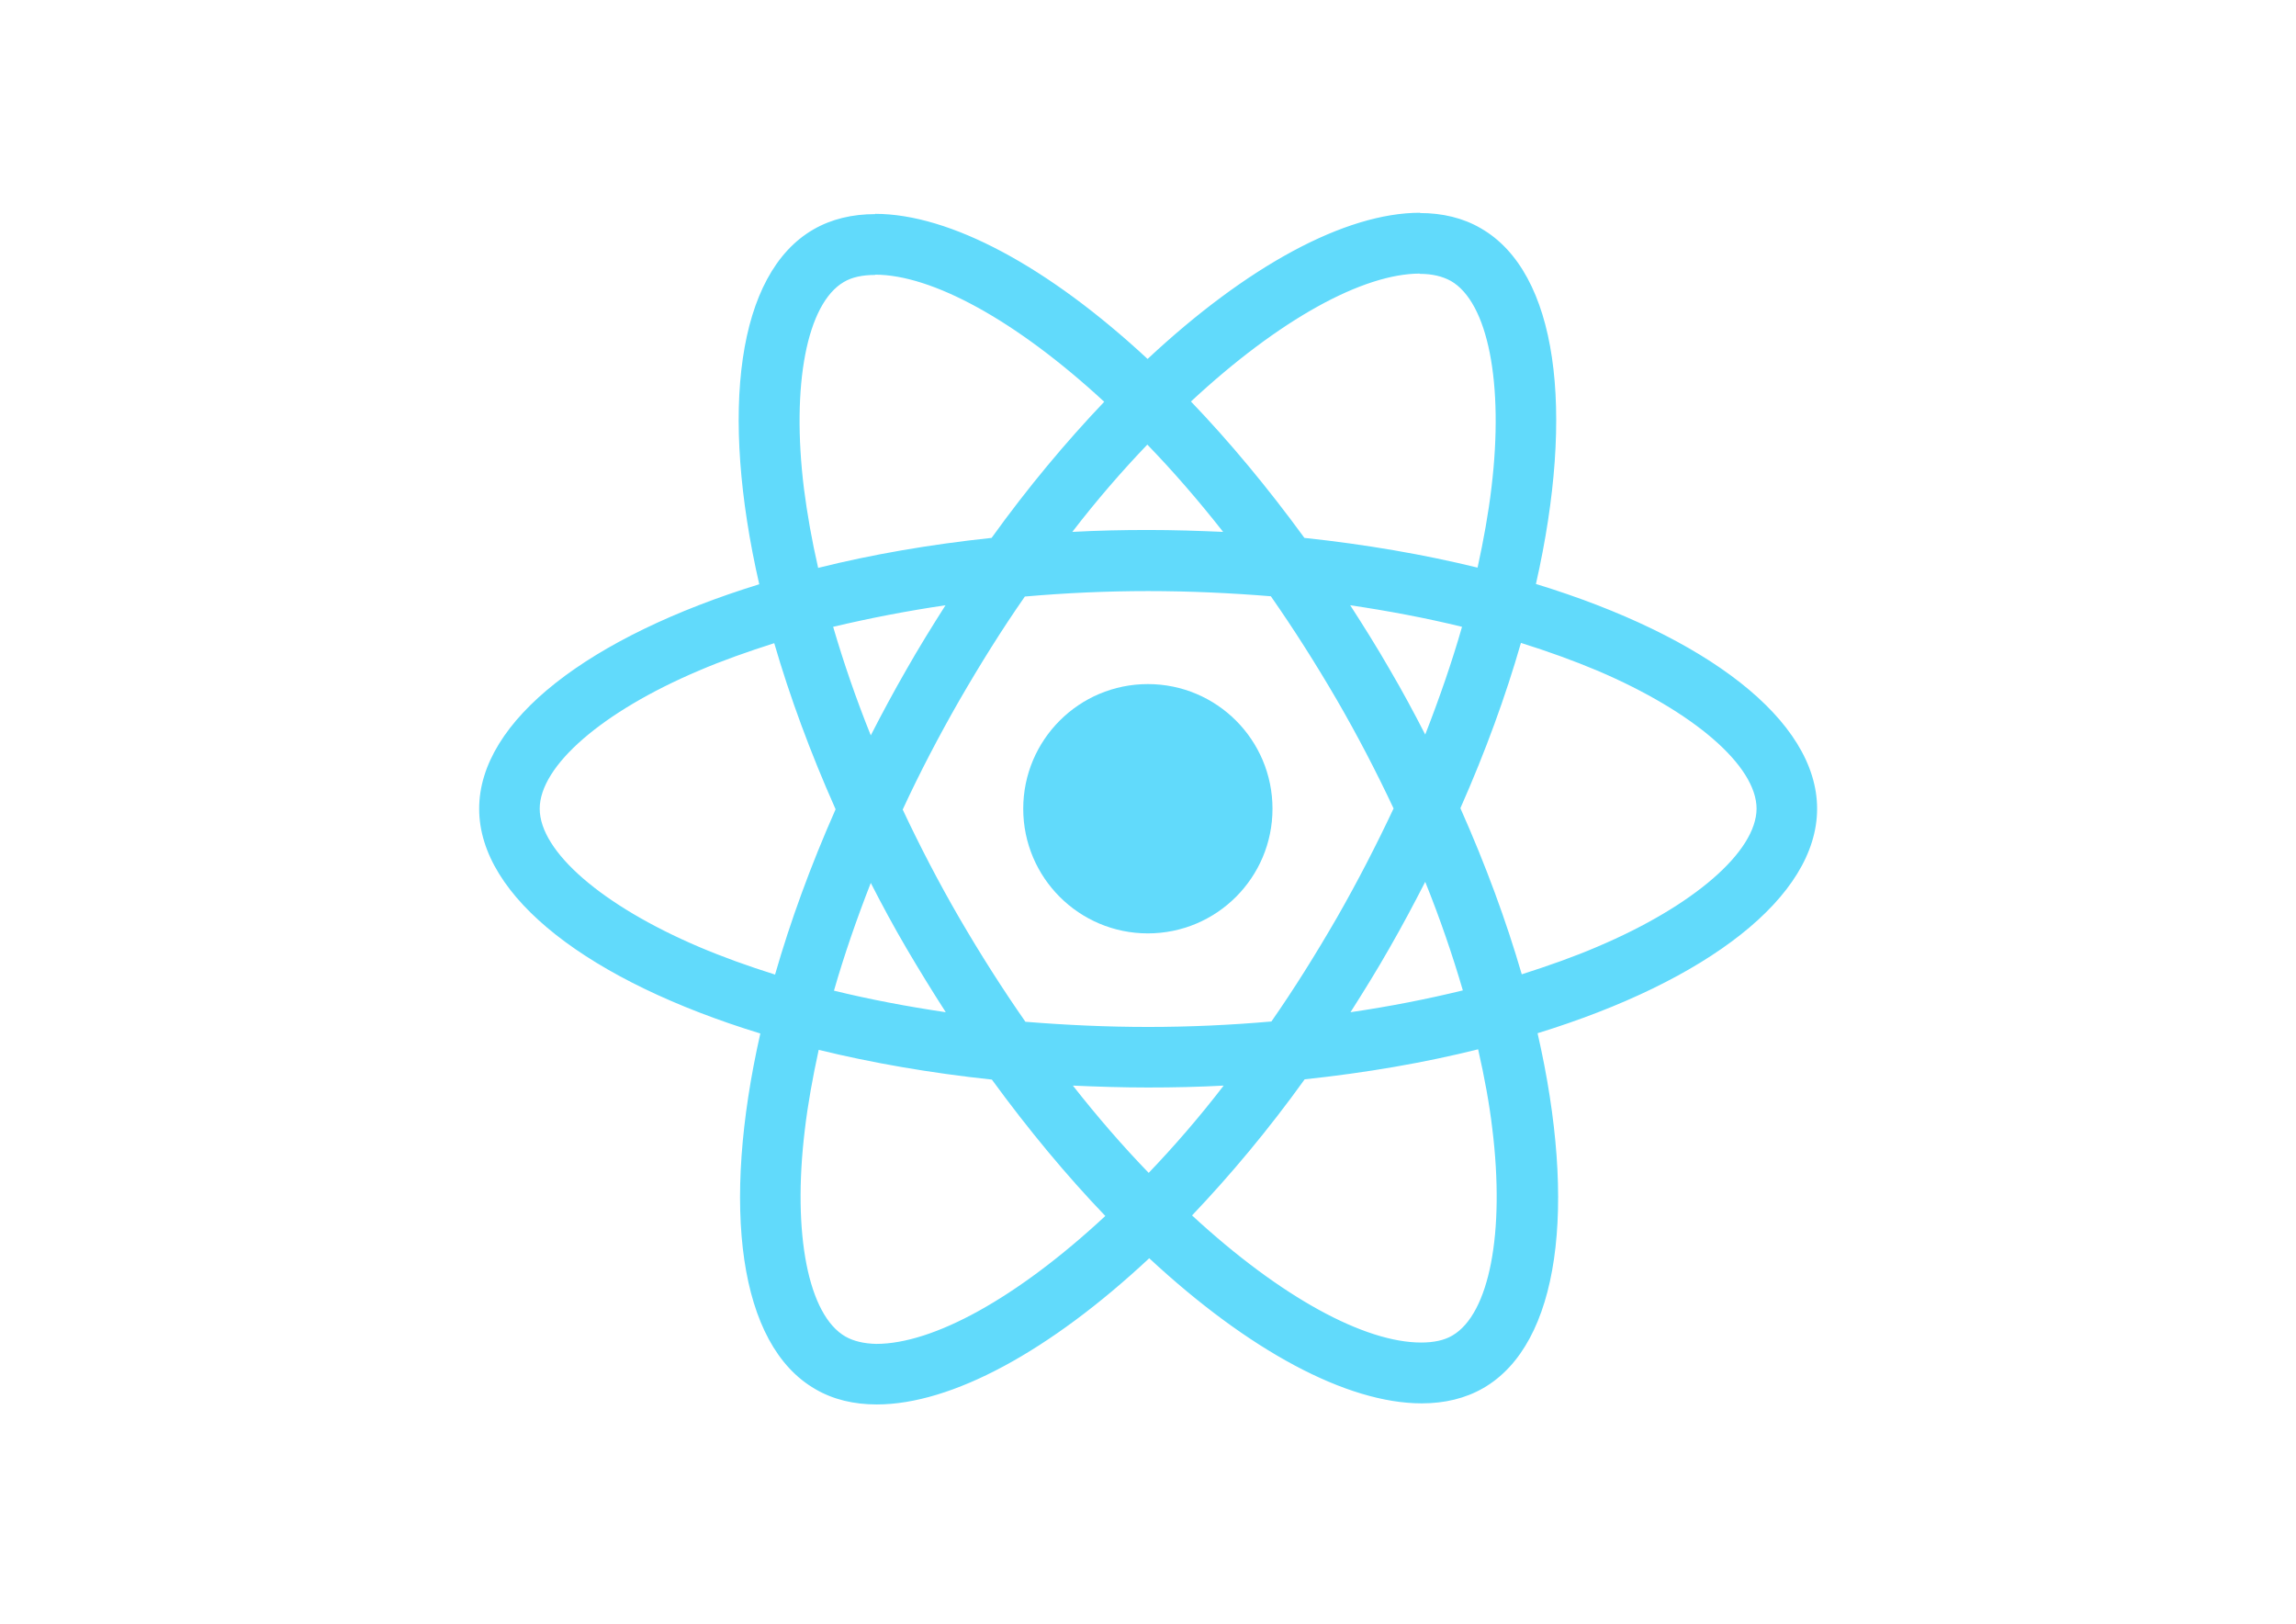
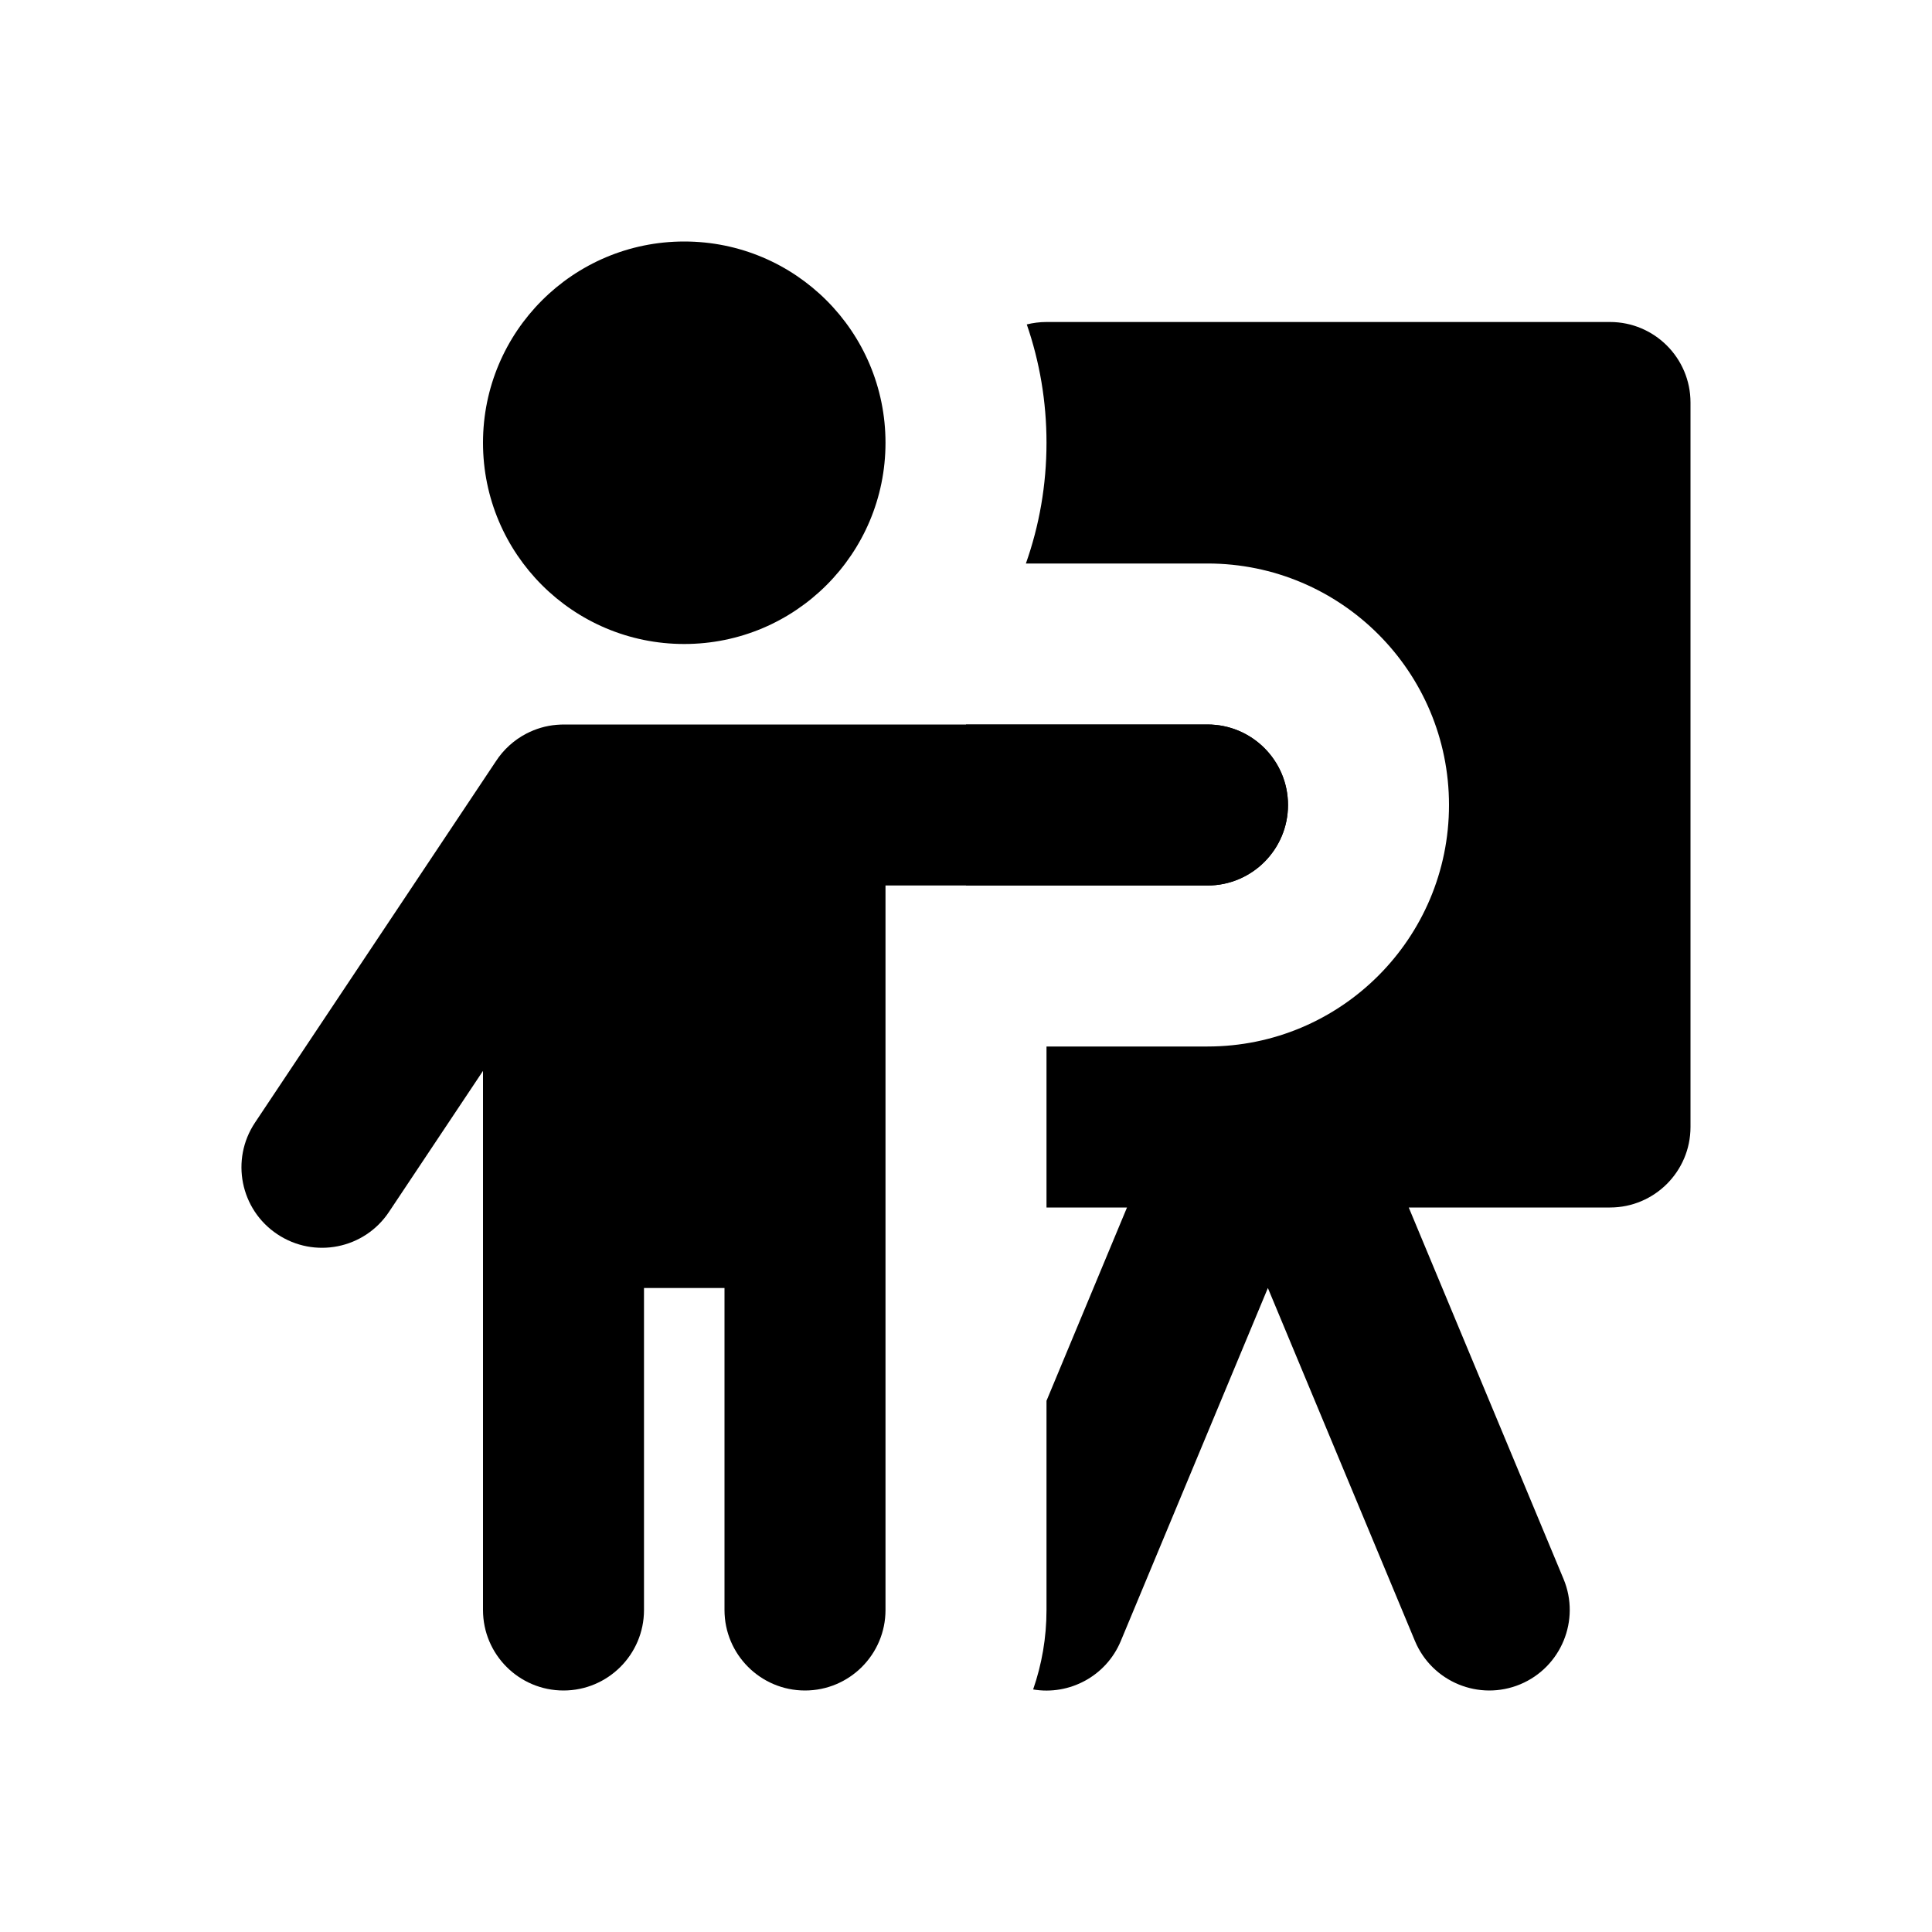
- <svg xmlns="http://www.w3.org/2000/svg" viewBox="0 0 841.9 595.3">
-   <g fill="#61DAFB">
-     <path d="M666.3 296.5c0-32.5-40.7-63.3-103.1-82.4 14.4-63.6 8-114.2-20.2-130.4-6.5-3.8-14.1-5.6-22.4-5.6v22.3c4.6 0 8.3.9 11.4 2.6 13.6 7.8 19.5 37.5 14.9 75.7-1.1 9.4-2.9 19.3-5.1 29.4-19.6-4.8-41-8.5-63.5-10.9-13.5-18.5-27.5-35.3-41.6-50 32.6-30.3 63.2-46.9 84-46.9V78c-27.5 0-63.5 19.6-99.9 53.6-36.4-33.8-72.4-53.2-99.9-53.2v22.3c20.7 0 51.4 16.5 84 46.6-14 14.7-28 31.4-41.3 49.9-22.6 2.4-44 6.1-63.6 11-2.3-10-4-19.7-5.2-29-4.7-38.2 1.1-67.9 14.6-75.8 3-1.8 6.9-2.6 11.5-2.6V78.5c-8.4 0-16 1.8-22.6 5.6-28.1 16.2-34.4 66.7-19.9 130.1-62.2 19.2-102.7 49.9-102.7 82.3 0 32.5 40.7 63.3 103.1 82.4-14.4 63.6-8 114.2 20.2 130.4 6.5 3.8 14.1 5.6 22.5 5.6 27.5 0 63.5-19.6 99.9-53.6 36.4 33.8 72.4 53.2 99.9 53.2 8.4 0 16-1.8 22.6-5.6 28.1-16.2 34.4-66.7 19.9-130.1 62-19.1 102.5-49.9 102.5-82.3zm-130.2-66.7c-3.7 12.9-8.3 26.2-13.5 39.5-4.1-8-8.4-16-13.1-24-4.6-8-9.5-15.8-14.4-23.4 14.2 2.1 27.9 4.7 41 7.9zm-45.8 106.5c-7.8 13.5-15.8 26.3-24.1 38.2-14.9 1.3-30 2-45.2 2-15.1 0-30.2-.7-45-1.9-8.3-11.9-16.4-24.6-24.2-38-7.6-13.1-14.5-26.4-20.8-39.8 6.2-13.4 13.2-26.8 20.7-39.9 7.8-13.5 15.8-26.3 24.1-38.2 14.9-1.3 30-2 45.2-2 15.1 0 30.2.7 45 1.9 8.3 11.9 16.4 24.6 24.2 38 7.6 13.1 14.5 26.4 20.8 39.8-6.3 13.4-13.2 26.8-20.7 39.9zm32.3-13c5.4 13.4 10 26.8 13.8 39.8-13.1 3.2-26.9 5.9-41.2 8 4.9-7.7 9.8-15.6 14.4-23.7 4.6-8 8.9-16.1 13-24.1zM421.2 430c-9.3-9.6-18.6-20.3-27.8-32 9 .4 18.2.7 27.5.7 9.4 0 18.7-.2 27.8-.7-9 11.7-18.3 22.4-27.5 32zm-74.4-58.9c-14.2-2.1-27.9-4.7-41-7.9 3.7-12.9 8.3-26.2 13.5-39.5 4.1 8 8.4 16 13.1 24 4.7 8 9.5 15.8 14.4 23.4zM420.7 163c9.3 9.6 18.6 20.3 27.8 32-9-.4-18.2-.7-27.5-.7-9.4 0-18.7.2-27.8.7 9-11.7 18.3-22.4 27.5-32zm-74 58.9c-4.9 7.7-9.8 15.6-14.4 23.7-4.6 8-8.9 16-13 24-5.4-13.4-10-26.8-13.8-39.8 13.1-3.1 26.9-5.8 41.2-7.9zm-90.5 125.2c-35.4-15.1-58.3-34.9-58.3-50.6 0-15.7 22.9-35.6 58.3-50.6 8.6-3.7 18-7 27.7-10.1 5.7 19.6 13.2 40 22.5 60.9-9.2 20.8-16.6 41.1-22.2 60.6-9.9-3.1-19.3-6.5-28-10.2zM310 490c-13.6-7.8-19.5-37.5-14.9-75.7 1.1-9.4 2.9-19.3 5.1-29.4 19.6 4.8 41 8.5 63.5 10.9 13.5 18.5 27.5 35.3 41.6 50-32.6 30.3-63.2 46.9-84 46.9-4.5-.1-8.3-1-11.3-2.7zm237.2-76.2c4.7 38.2-1.1 67.9-14.6 75.8-3 1.8-6.9 2.6-11.5 2.6-20.7 0-51.4-16.5-84-46.6 14-14.7 28-31.4 41.3-49.9 22.6-2.4 44-6.1 63.6-11 2.3 10.1 4.1 19.8 5.2 29.1zm38.5-66.7c-8.6 3.7-18 7-27.7 10.1-5.7-19.6-13.2-40-22.5-60.9 9.2-20.8 16.6-41.1 22.2-60.6 9.9 3.1 19.3 6.5 28.1 10.2 35.4 15.1 58.3 34.9 58.3 50.6-.1 15.7-23 35.6-58.4 50.6zM320.8 78.4z" />
-     <circle cx="420.9" cy="296.5" r="45.7" />
-     <path d="M520.5 78.1z" />
-   </g>
+ <svg xmlns="http://www.w3.org/2000/svg" aria-hidden="true" fill="currentColor" viewBox="0 0 24 24">
+   <path d="M16 10c0-.552-.448-1-1-1h-3v2h3c.552 0 1-.448 1-1Z" />
+   <path d="M13 15v-2h2c1.657 0 3-1.343 3-3 0-1.657-1.343-3-3-3h-2.256c.166-.469.256-.974.256-1.5 0-.515-.086-1.009-.245-1.47C12.833 4.011 12.915 4 13 4h7c.552 0 1 .448 1 1v9c0 .552-.448 1-1 1h-2.5l1.923 4.615c.212.51-.029 1.095-.538 1.308-.51.212-1.095-.029-1.308-.538L15.75 16l-1.827 4.385c-.182.438-.64.678-1.089.602.107-.309.166-.641.166-.986v-2.6L14 15h-1ZM6 5.5C6 4.119 7.119 3 8.5 3S11 4.119 11 5.5 9.881 8 8.5 8 6 6.881 6 5.5Z" />
+   <path d="M15 11h-4v9c0 .552-.448 1-1 1-.552 0-1-.448-1-1v-4H8v4c0 .552-.448 1-1 1s-1-.448-1-1v-6.697l-1.168 1.752c-.306.46-.927.584-1.387.277-.46-.306-.584-.927-.277-1.387l2.992-4.488c.094-.145.225-.264.379-.344.114-.059.241-.098.376-.109.034-.003.067-.004.101-.004H15c.552 0 1 .448 1 1 0 .552-.448 1-1 1Z" />
</svg>
